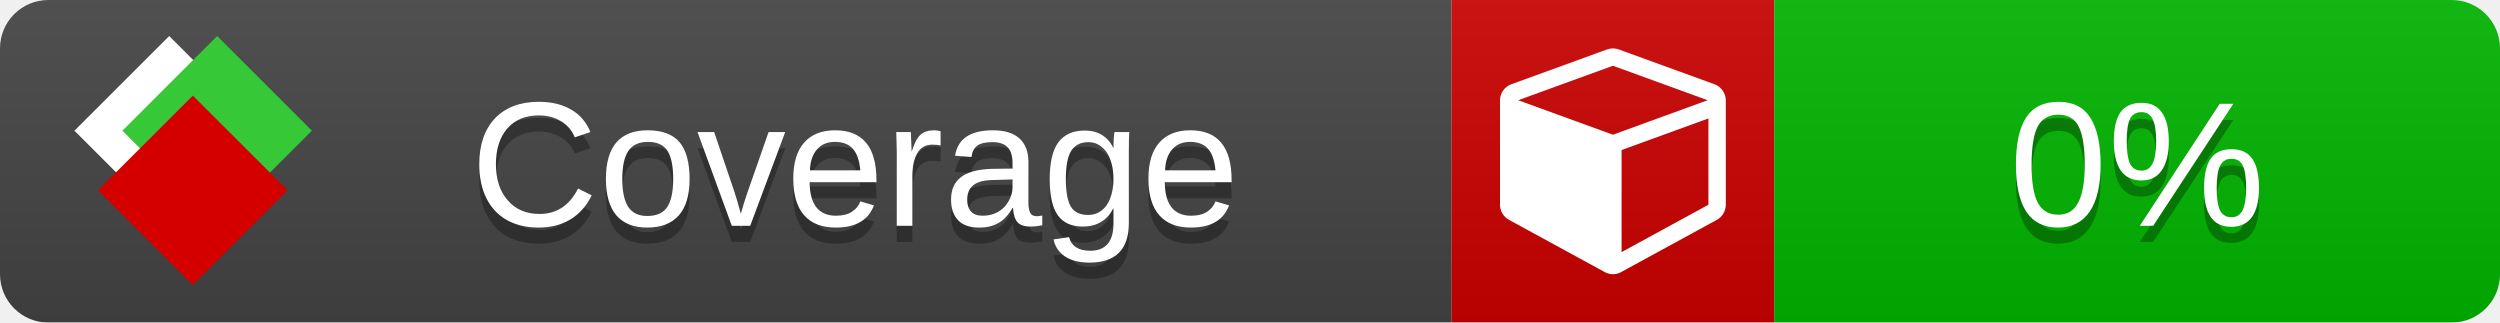
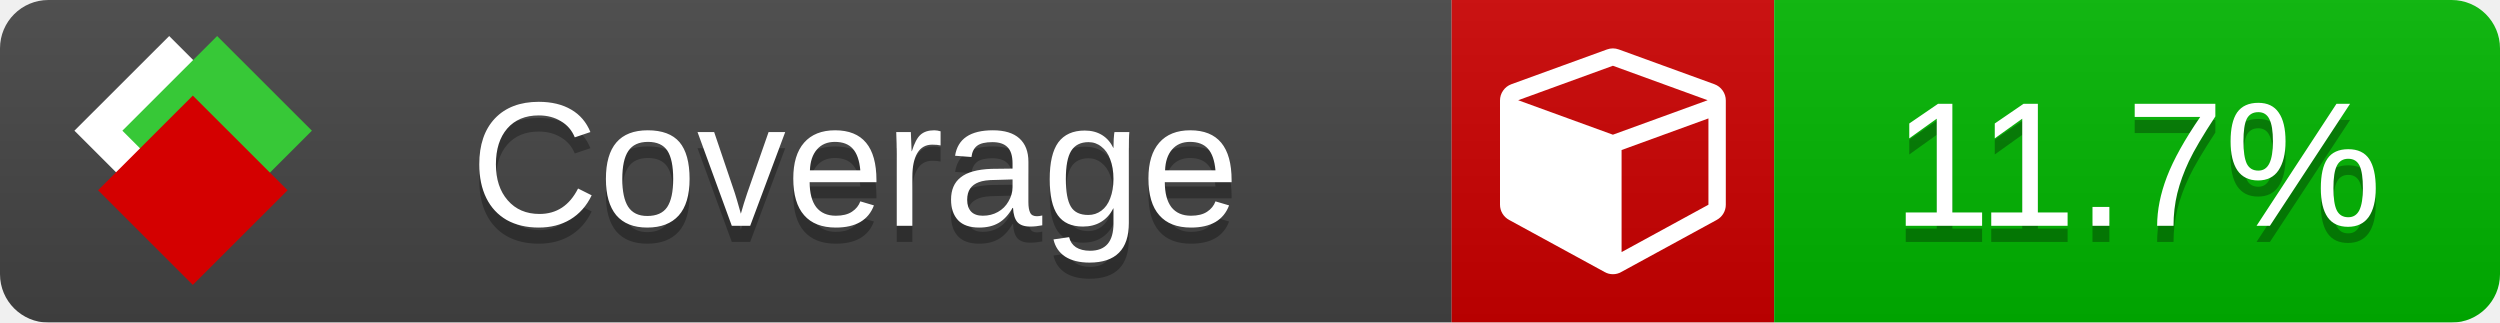
<svg xmlns="http://www.w3.org/2000/svg" xmlns:xlink="http://www.w3.org/1999/xlink" width="155" height="20">
  <style type="text/css">
          
            @keyframes fade1 {
                0% { visibility: visible; opacity: 1; }
               23% { visibility: visible; opacity: 1; }
               25% { visibility: hidden; opacity: 0; }
               48% { visibility: hidden; opacity: 0; }
               50% { visibility: hidden; opacity: 0; }
               73% { visibility: hidden; opacity: 0; }
               75% { visibility: hidden; opacity: 0; }
               98% { visibility: hidden; opacity: 0; }
              100% { visibility: visible; opacity: 1; }
            }
            @keyframes fade2 {
                0% { visibility: hidden; opacity: 0; }
               23% { visibility: hidden; opacity: 0; }
               25% { visibility: visible; opacity: 1; }
               48% { visibility: visible; opacity: 1; }
               50% { visibility: hidden; opacity: 0; }
               73% { visibility: hidden; opacity: 0; }
               75% { visibility: hidden; opacity: 0; }
               98% { visibility: hidden; opacity: 0; }
              100% { visibility: hidden; opacity: 0; }
            }
            @keyframes fade3 {
                0% { visibility: hidden; opacity: 0; }
               23% { visibility: hidden; opacity: 0; }
               25% { visibility: hidden; opacity: 0; }
               48% { visibility: hidden; opacity: 0; }
               50% { visibility: visible; opacity: 1; }
               73% { visibility: visible; opacity: 1; }
               75% { visibility: hidden; opacity: 0; }
               98% { visibility: hidden; opacity: 0; }
              100% { visibility: hidden; opacity: 0; }
            }
            @keyframes fade4 {
                0% { visibility: hidden; opacity: 0; }
               23% { visibility: hidden; opacity: 0; }
               25% { visibility: hidden; opacity: 0; }
               48% { visibility: hidden; opacity: 0; }
               50% { visibility: hidden; opacity: 0; }
               73% { visibility: hidden; opacity: 0; }
               75% { visibility: visible; opacity: 1; }
               98% { visibility: visible; opacity: 1; }
              100% { visibility: hidden; opacity: 0; }
            }
            .linecoverage {
                animation-duration: 15s;
                animation-name: fade1;
                animation-iteration-count: infinite;
            }
            .branchcoverage {
                animation-duration: 15s;
                animation-name: fade2;
                animation-iteration-count: infinite;
            }
            .methodcoverage {
                animation-duration: 15s;
                animation-name: fade3;
                animation-iteration-count: infinite;
            }
            .fullmethodcoverage {
                animation-duration: 15s;
                animation-name: fade4;
                animation-iteration-count: infinite;
            }
          
    </style>
  <defs>
    <linearGradient id="gradient" x2="0" y2="100%">
      <stop offset="0" stop-color="#bbb" stop-opacity=".1" />
      <stop offset="1" stop-opacity=".1" />
    </linearGradient>
    <linearGradient id="c">
      <stop offset="0" stop-color="#d40000" />
      <stop offset="1" stop-color="#ff2a2a" />
    </linearGradient>
    <linearGradient id="a">
      <stop offset="0" stop-color="#e0e0de" />
      <stop offset="1" stop-color="#fff" />
    </linearGradient>
    <linearGradient id="b">
      <stop offset="0" stop-color="#37c837" />
      <stop offset="1" stop-color="#217821" />
    </linearGradient>
    <linearGradient xlink:href="#a" id="e" x1="106.44" x2="69.96" y1="-11.96" y2="-46.84" gradientTransform="matrix(-.8426 -.00045 -.00045 -.8426 -94.27 -75.82)" gradientUnits="userSpaceOnUse" />
    <linearGradient xlink:href="#b" id="f" x1="56.19" x2="77.97" y1="-23.45" y2="10.62" gradientTransform="matrix(.8426 .00045 .00045 .8426 94.27 75.82)" gradientUnits="userSpaceOnUse" />
    <linearGradient xlink:href="#c" id="g" x1="79.98" x2="132.9" y1="10.79" y2="10.79" gradientTransform="matrix(.8426 .00045 .00045 .8426 94.27 75.82)" gradientUnits="userSpaceOnUse" />
    <mask id="mask">
      <rect width="155" height="20" rx="3" fill="#fff" />
    </mask>
    <g id="icon" transform="matrix(.04486 0 0 .04481 -.48 -.63)">
      <rect width="52.92" height="52.92" x="-109.72" y="-27.13" fill="url(#e)" transform="rotate(-135)" />
      <rect width="52.92" height="52.92" x="70.19" y="-39.18" fill="url(#f)" transform="rotate(45)" />
      <rect width="52.92" height="52.92" x="80.05" y="-15.74" fill="url(#g)" transform="rotate(45)" />
    </g>
  </defs>
  <g mask="url(#mask)">
    <rect x="0" y="0" width="90" height="20" fill="#444" />
    <rect x="90" y="0" width="20" height="20" fill="#c00" />
    <rect x="110" y="0" width="45" height="20" fill="#00B600" />
    <rect x="0" y="0" width="155" height="20" fill="url(#gradient)" />
  </g>
  <g>
    <path class="" fill="#fff" d="m 100.538,15.629 5.385,-2.936 v -5.351 l -5.385,1.96 z M 100,8.351 105.873,6.214 100,4.077 94.127,6.214 Z m 7,-2.12 v 6.462 q 0,0.294 -0.151,0.547 -0.151,0.252 -0.412,0.395 l -5.923,3.231 q -0.236,0.135 -0.513,0.135 -0.278,0 -0.513,-0.135 l -5.923,-3.231 Q 93.303,13.492 93.151,13.239 93,12.987 93,12.692 v -6.462 q 0,-0.337 0.194,-0.614 0.194,-0.278 0.513,-0.395 l 5.923,-2.154 q 0.185,-0.067 0.37,-0.067 0.185,0 0.37,0.067 l 5.923,2.154 q 0.32,0.118 0.513,0.395 Q 107,5.894 107,6.231 Z" />
  </g>
  <g fill="#fff" text-anchor="middle" font-family="Verdana,Arial,Geneva,sans-serif" font-size="11">
    <a xlink:href="https://github.com/danielpalme/ReportGenerator" target="_top">
      <use xlink:href="#icon" transform="translate(3,1) scale(3.5)" />
    </a>
    <text x="53" y="15" fill="#010101" fill-opacity=".3">Coverage</text>
    <text x="53" y="14" fill="#fff">Coverage</text>
-     <text class="" x="132.5" y="15" fill="#010101" fill-opacity=".3">0%</text>
-     <text class="" x="132.5" y="14">0%</text>
+     <text class="" x="132.5" y="15" fill="#010101" fill-opacity=".3">11.7%</text>
+     <text class="" x="132.5" y="14">11.7%</text>
  </g>
  <g>
    <rect class="" x="90" y="0" width="65" height="20" fill-opacity="0" />
  </g>
</svg>
